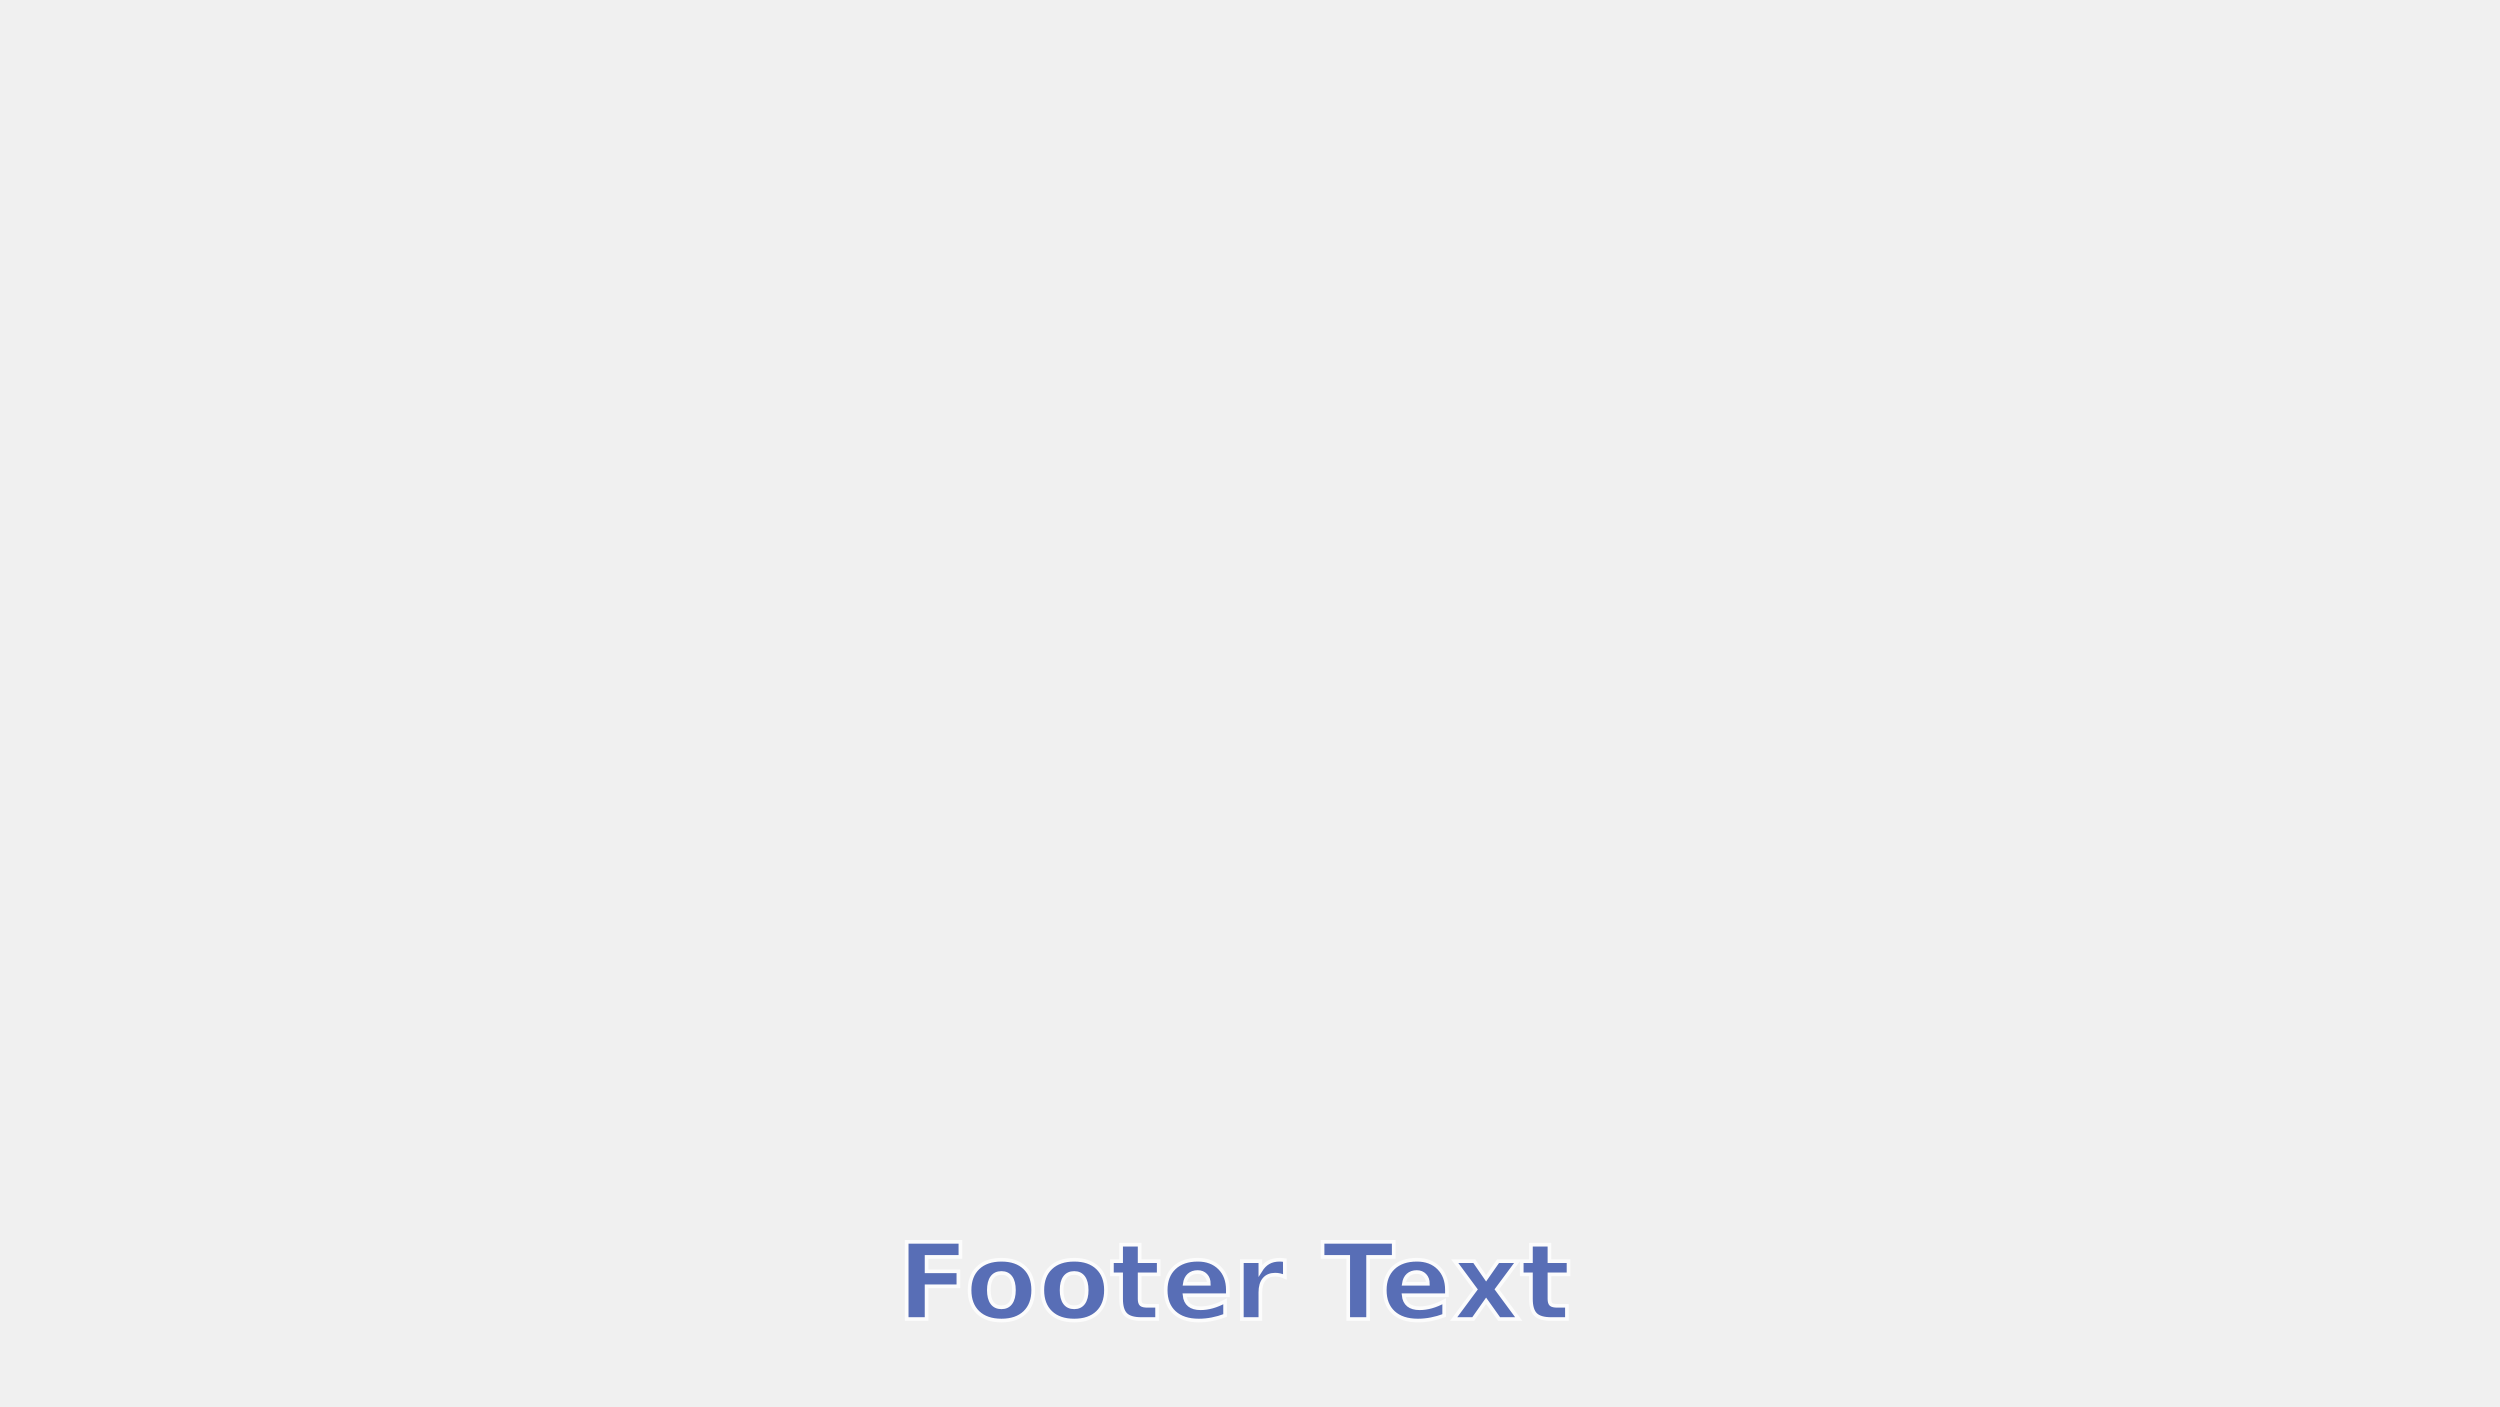
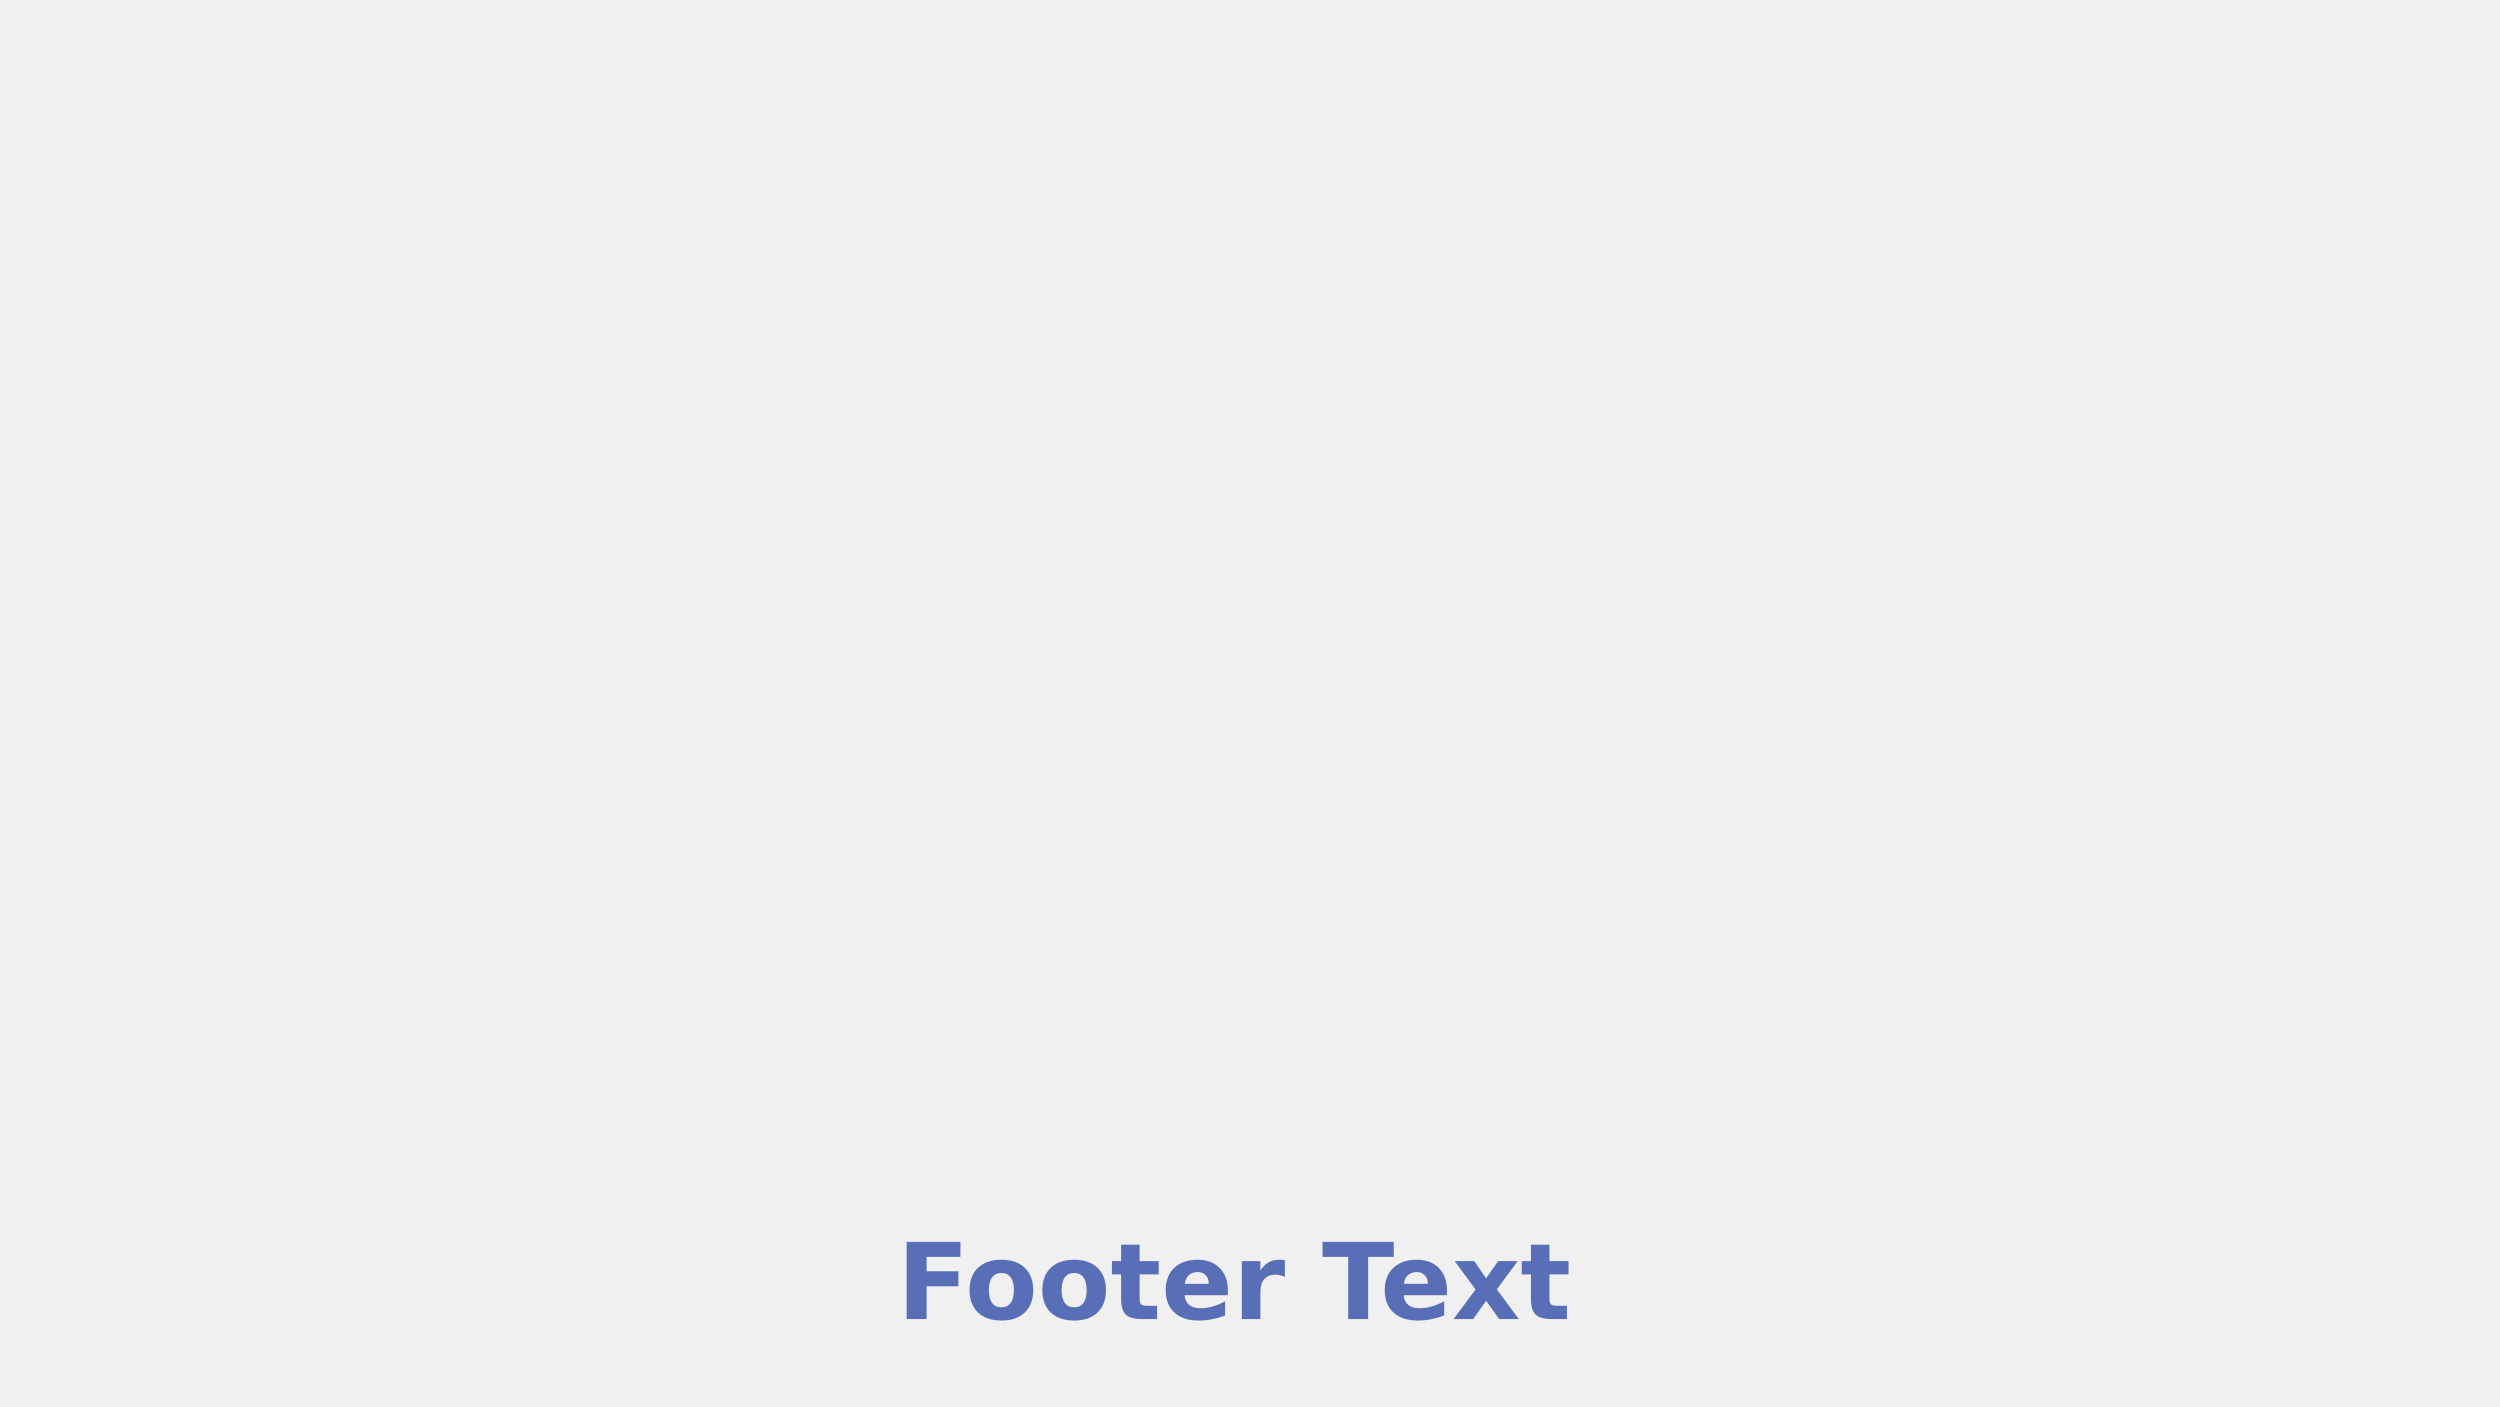
<svg xmlns="http://www.w3.org/2000/svg" xmlns:xlink="http://www.w3.org/1999/xlink" width="1920" height="1080" id="svg2383" version="1.0">
  <defs id="defs2385">
    <linearGradient id="linearGradient3190">
      <stop style="stop-color:#324da7;stop-opacity:1" offset="0" id="stop3192" />
      <stop style="stop-color:#324da7;stop-opacity:0;" offset="1" id="stop3194" />
    </linearGradient>
    <linearGradient id="linearGradient3267">
      <stop style="stop-color:#0000ff;stop-opacity:0" offset="0" id="stop3269" />
      <stop id="stop3275" offset="0.488" style="stop-color:#ffffff;stop-opacity:1" />
      <stop style="stop-color:#0000ff;stop-opacity:0;" offset="1" id="stop3271" />
    </linearGradient>
    <linearGradient xlink:href="#linearGradient3267" id="linearGradient3273" x1="333.266" y1="671.267" x2="1668.856" y2="671.267" gradientUnits="userSpaceOnUse" gradientTransform="matrix(0.4475832,0,0,1.159409,-317.7284,-354.2385)" />
    <linearGradient xlink:href="#linearGradient3267" id="linearGradient3463" gradientUnits="userSpaceOnUse" gradientTransform="matrix(0.4475832,0,0,1.159409,-317.7285,-255.9335)" x1="333.266" y1="671.267" x2="1668.856" y2="671.267" />
    <linearGradient xlink:href="#linearGradient3190" id="linearGradient3196" x1="1917.672" y1="542.599" x2="1622.826" y2="542.599" gradientUnits="userSpaceOnUse" gradientTransform="translate(-480.0017,0)" />
    <linearGradient xlink:href="#linearGradient3190" id="linearGradient3200" gradientUnits="userSpaceOnUse" x1="1917.672" y1="542.599" x2="1622.826" y2="542.599" gradientTransform="matrix(-1,0,0,1,1920.003,7.77e-2)" />
  </defs>
  <g id="layer1" transform="translate(1.9328e-3,0)">
    <rect style="opacity:0;fill:#e0e7ff;fill-opacity:1;stroke:none;stroke-width:1;stroke-miterlimit:4;stroke-dasharray:none;stroke-opacity:1" id="rect3160" width="1920" height="1080.005" x="-0.002" y="-0.005" rx="0" ry="0" />
-     <text xml:space="preserve" style="font-style:normal;font-variant:normal;font-weight:normal;font-stretch:normal;line-height:0%;font-family:'Bitstream Vera Sans';-inkscape-font-specification:'Bitstream Vera Sans';text-align:center;writing-mode:lr-tb;text-anchor:middle;opacity:0.8;fill:#324da7;fill-opacity:1;stroke:#ffffff;stroke-width:2.813;stroke-linecap:butt;stroke-linejoin:miter;stroke-miterlimit:4;stroke-dasharray:none;stroke-dashoffset:0;stroke-opacity:1" x="957.218" y="1013.028" id="text3161">
-       <tspan id="tspan3163" x="957.218" y="1013.028" style="font-style:normal;font-variant:normal;font-weight:bold;font-stretch:normal;font-size:81.327px;line-height:125%;font-family:'Bitstream Vera Sans';-inkscape-font-specification:'Bitstream Vera Sans Bold';text-align:center;writing-mode:lr-tb;text-anchor:middle;fill:#324da7;fill-opacity:1;stroke:#ffffff;stroke-width:2.813;stroke-miterlimit:4;stroke-dasharray:none;stroke-opacity:1">Footer Text</tspan>
+     <text xml:space="preserve" style="font-style:normal;font-variant:normal;font-weight:normal;font-stretch:normal;line-height:0%;font-family:'Bitstream Vera Sans';-inkscape-font-specification:'Bitstream Vera Sans';text-align:center;writing-mode:lr-tb;text-anchor:middle;opacity:0.8;fill:#324da7;fill-opacity:1;stroke:none;stroke-width:2.813;stroke-linecap:butt;stroke-linejoin:miter;stroke-miterlimit:4;stroke-dasharray:none;stroke-dashoffset:0;stroke-opacity:1" x="957.218" y="1013.028" id="text3161">
+       <tspan id="tspan3163" x="957.218" y="1013.028" style="font-style:normal;font-variant:normal;font-weight:bold;font-stretch:normal;font-size:81.327px;line-height:125%;font-family:'Bitstream Vera Sans';-inkscape-font-specification:'Bitstream Vera Sans Bold';text-align:center;writing-mode:lr-tb;text-anchor:middle;fill:#324da7;fill-opacity:1;stroke:none;stroke-width:2.813;stroke-miterlimit:4;stroke-dasharray:none;stroke-opacity:1">Footer Text</tspan>
    </text>
  </g>
</svg>
